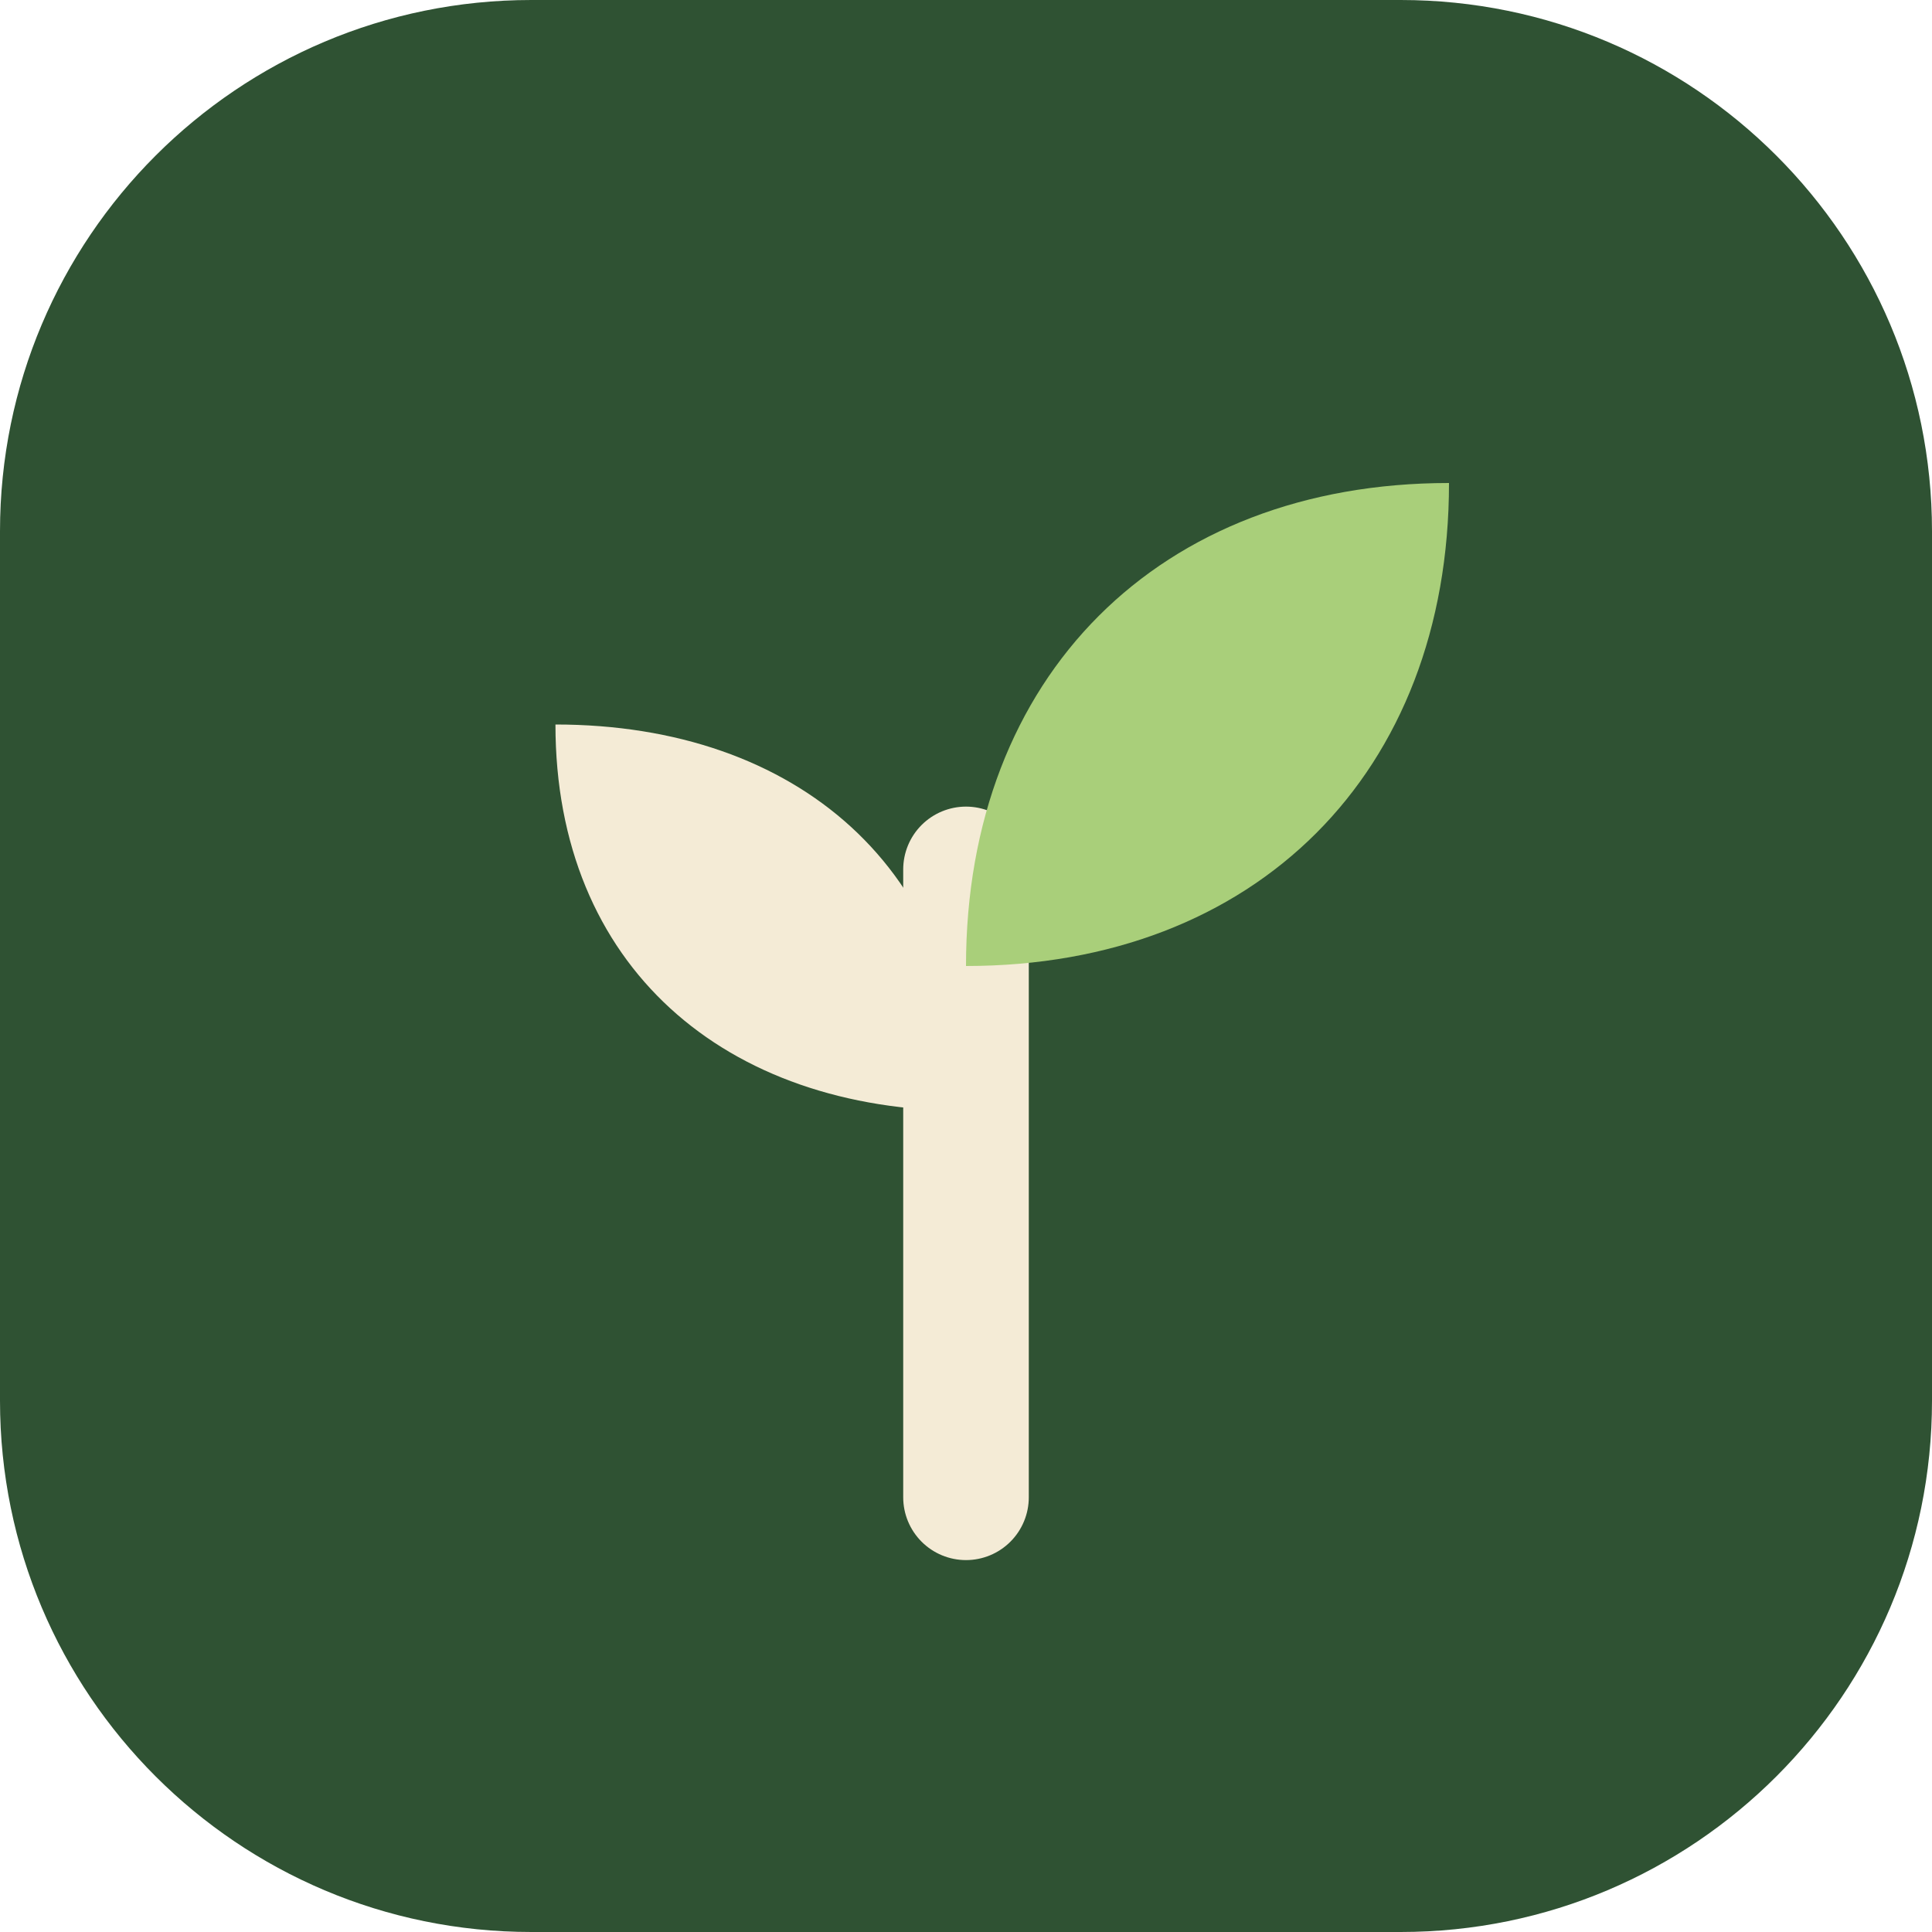
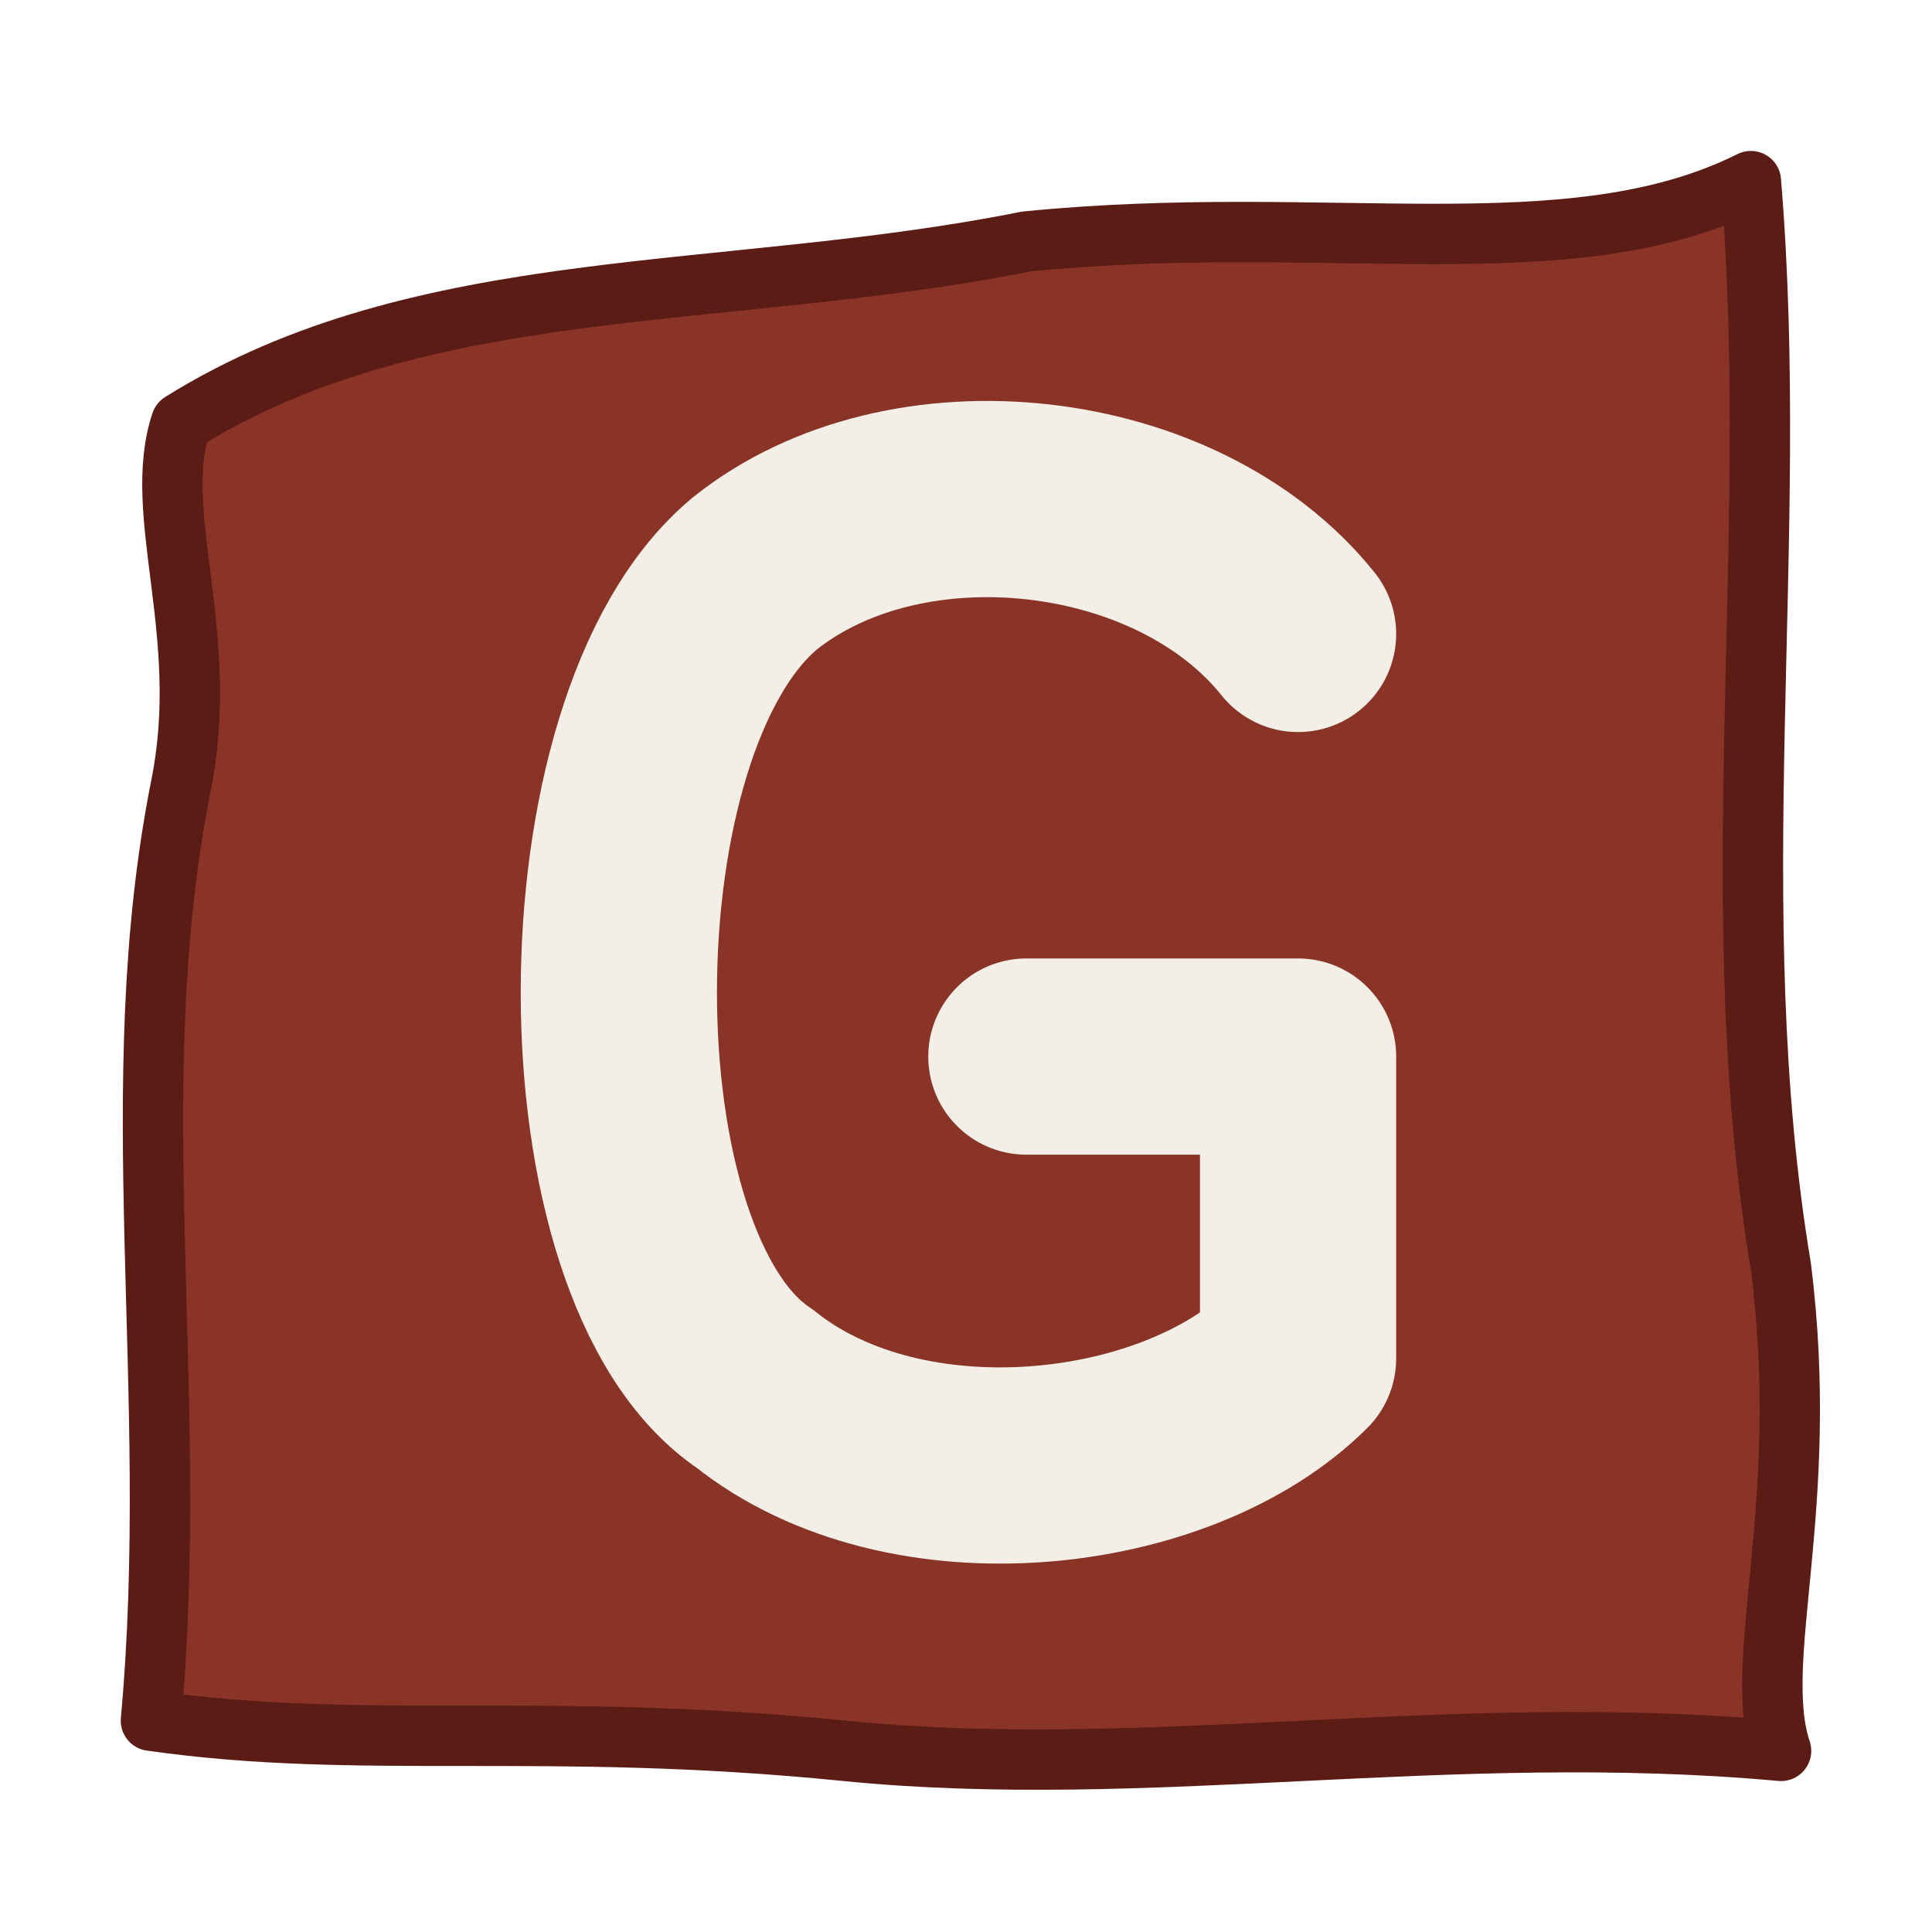
- <svg xmlns="http://www.w3.org/2000/svg" viewBox="0 0 40 40">
-   <rect width="40" height="40" rx="11" fill="#2F5233" />
-   <path d="M20 31V18" stroke="#F4EBD6" stroke-width="2.6" stroke-linecap="round" />
-   <path d="M20 20c0-6 4-10 10-10 0 6-4 10-10 10z" fill="#A9CF7A" />
-   <path d="M20 23c0-5-3.5-8-8.5-8 0 5 3.5 8 8.5 8z" fill="#F4EBD6" />
+ <svg xmlns="http://www.w3.org/2000/svg" viewBox="0 0 64 64">
+   <path d="M6,14 C14,9 24,10 34,8 C44,7 52,9 58,6 C59,18 57,30 59,42 C60,50 58,55 59,58 C48,57 38,59 28,58 C18,57 12,58 5,57 C6,46 4,36 6,26 C7,21 5,17 6,14 Z" fill="#8A3428" stroke="#5A1C15" stroke-width="2" stroke-linejoin="round" />
+   <path d="M43,21 C39,16 30,15 25,19 C19,24 19,42 25,46 C30,50 39,49 43,45 L43,35 L34,35" fill="none" stroke="#F4EFE6" stroke-width="6.5" stroke-linecap="round" stroke-linejoin="round" />
</svg>
